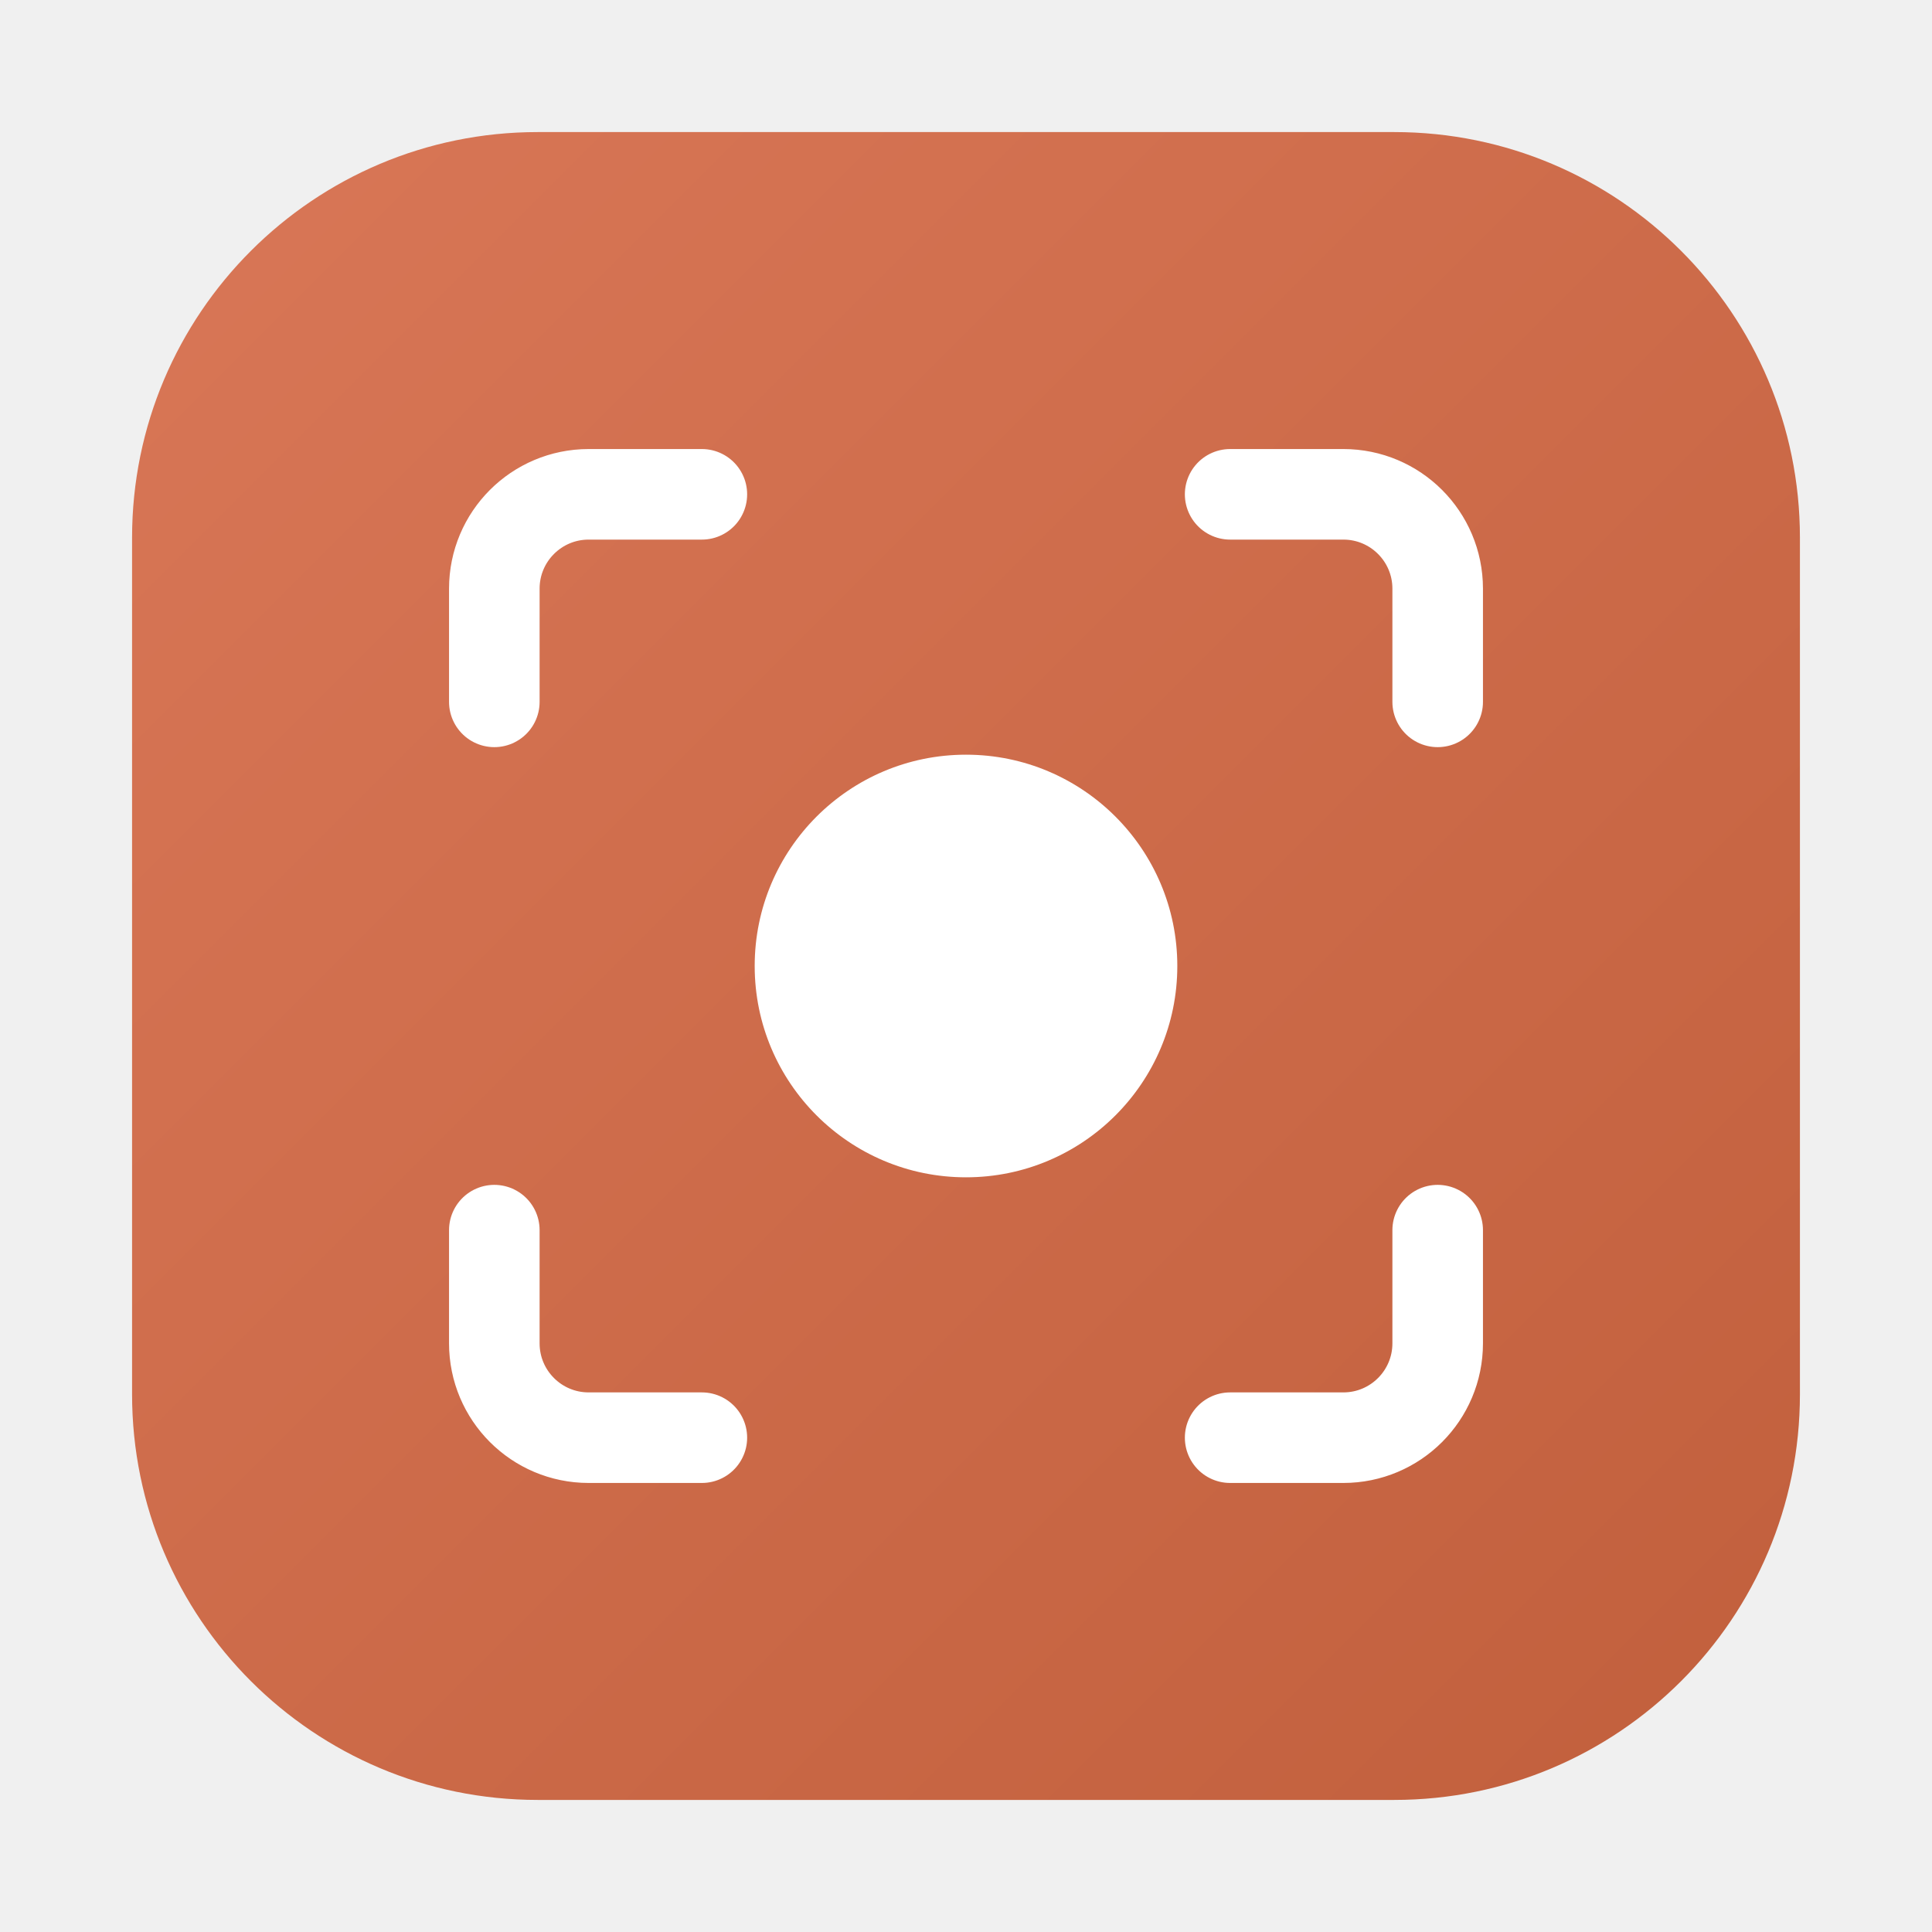
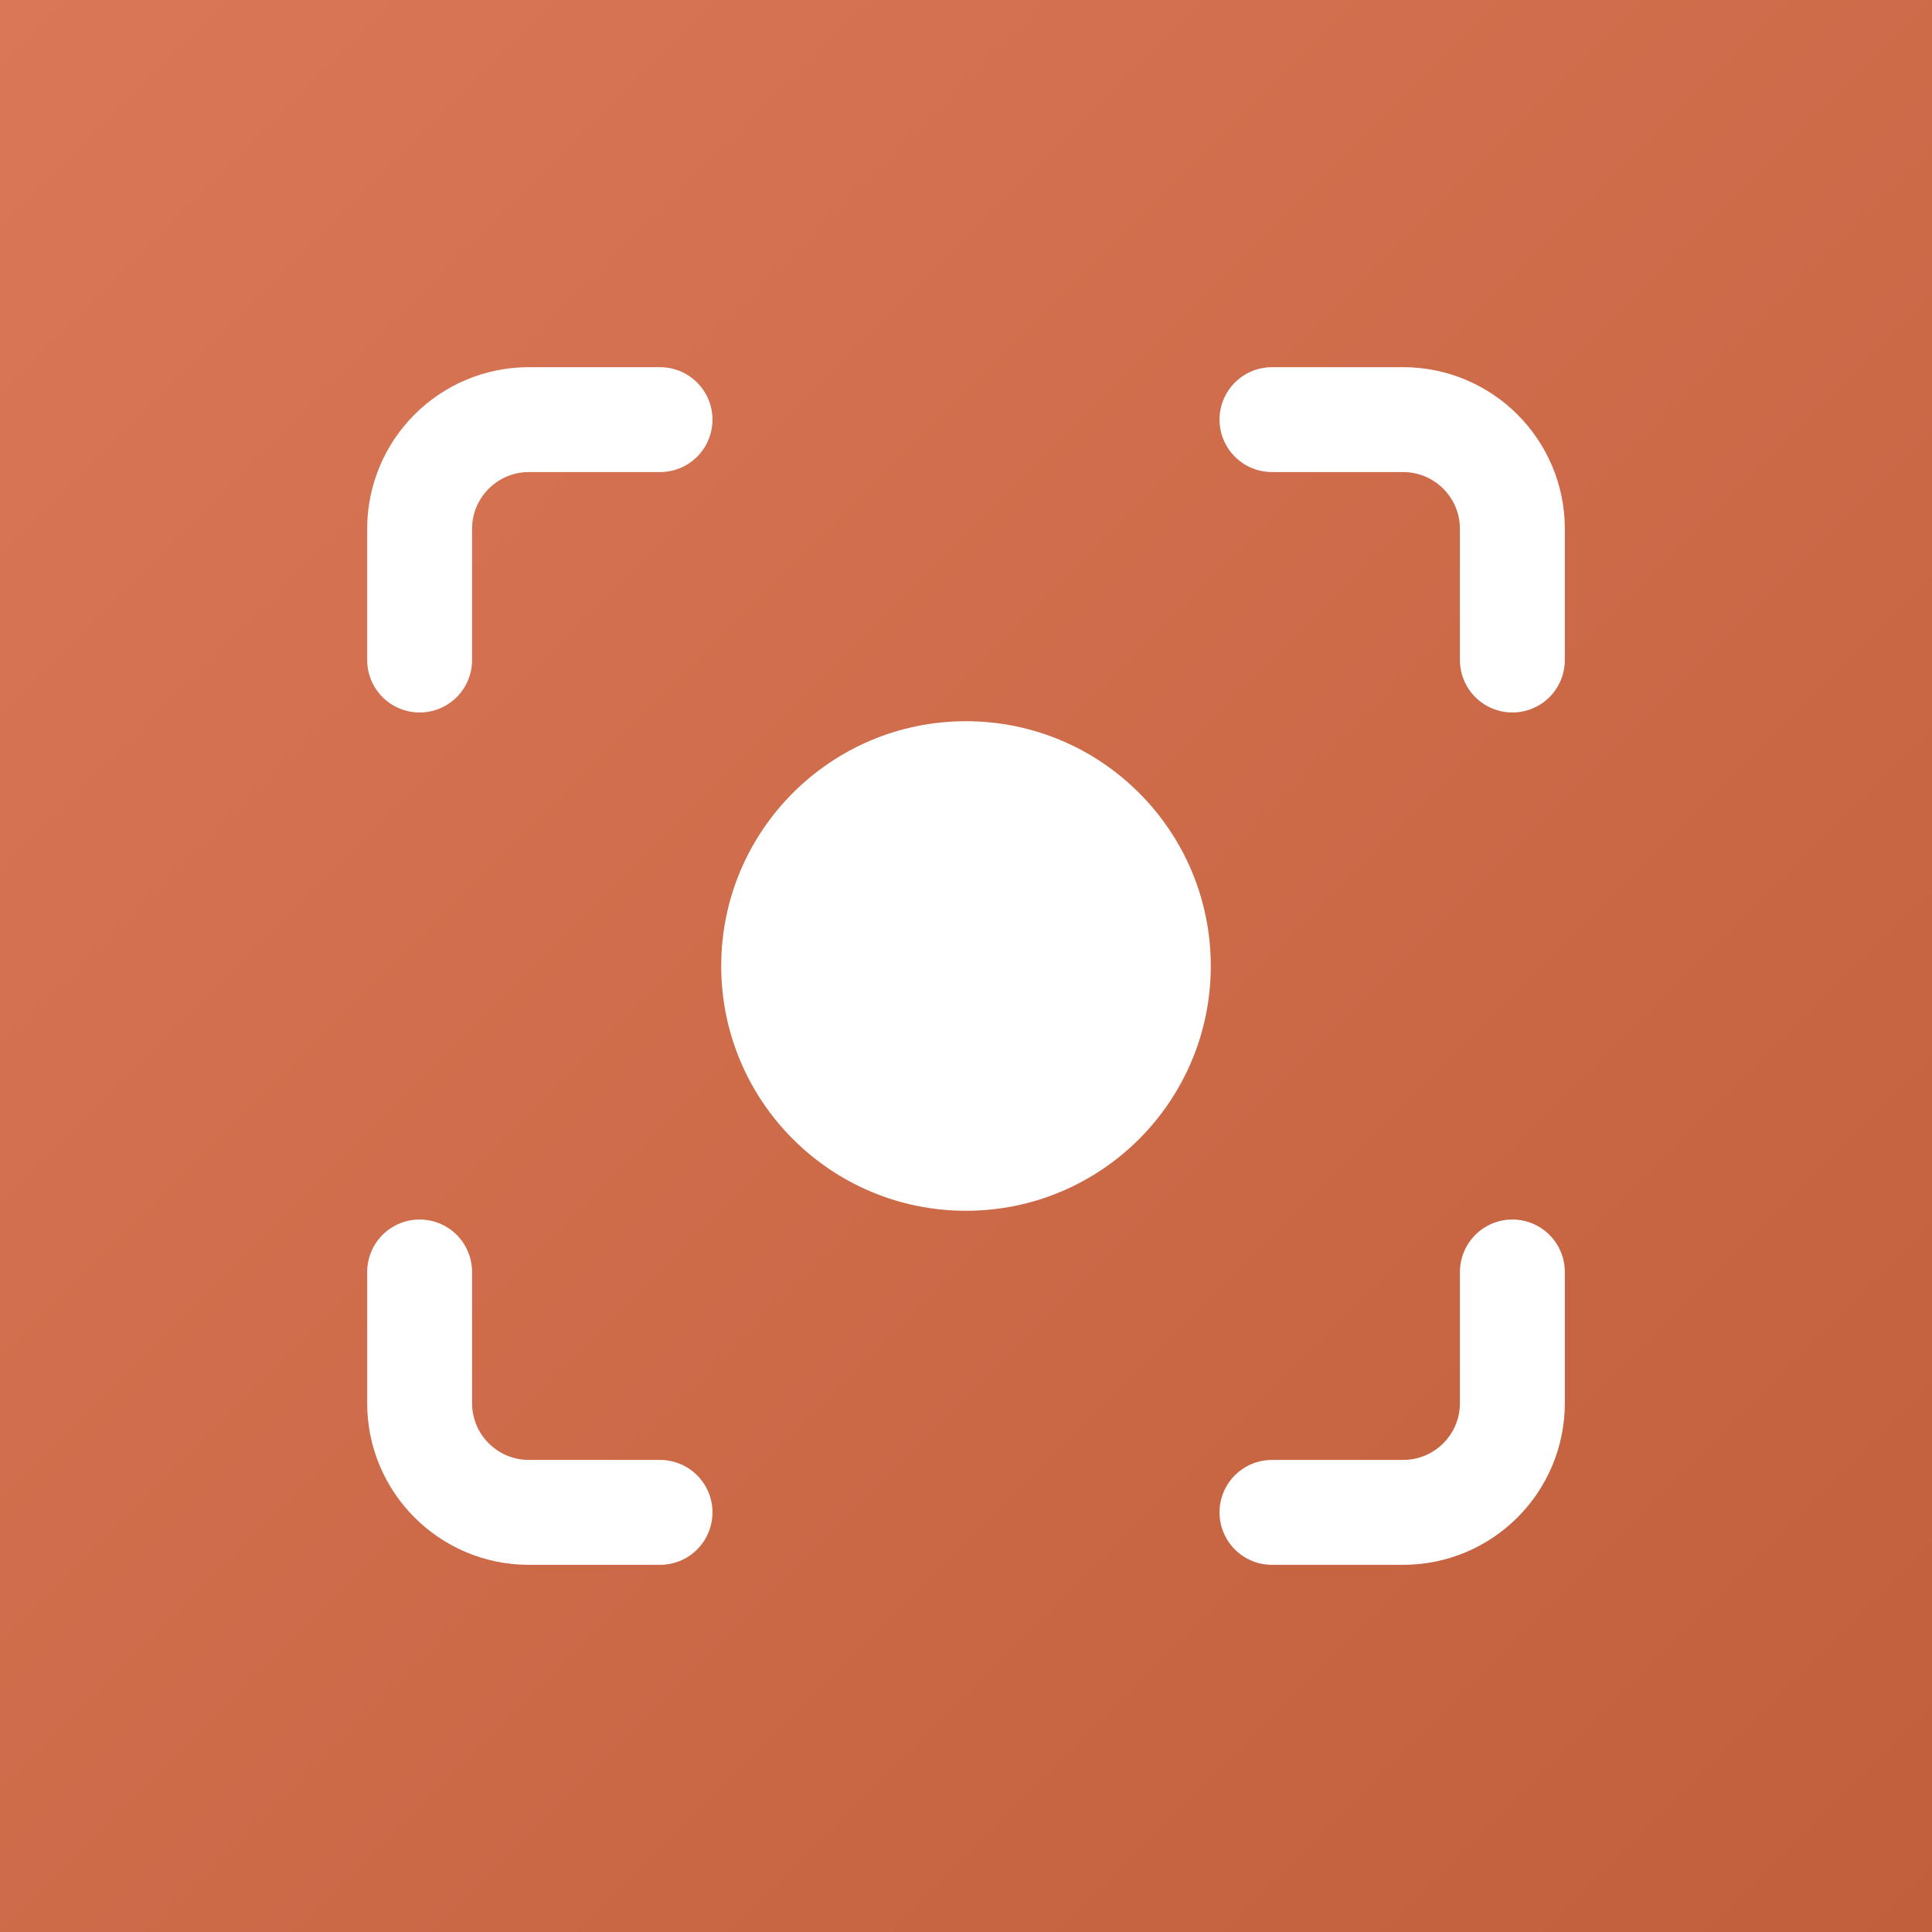
- <svg xmlns="http://www.w3.org/2000/svg" width="1024" height="1024" viewBox="0 0 1024 1024">
+ <svg xmlns="http://www.w3.org/2000/svg" width="1024" height="1024" viewBox="70 70 884 884">
  <defs>
    <linearGradient id="b" x2="1" y2="1">
      <stop stop-color="#d97757" />
      <stop offset="1" stop-color="#c15f3c" />
    </linearGradient>
  </defs>
-   <rect x="70" y="70" width="884" height="884" rx="215" fill="url(#b)" />
+   <rect x="70" y="70" width="884" height="884" fill="url(#b)" />
  <g fill="none" stroke="#fff" stroke-width="48" stroke-linecap="round" stroke-linejoin="round">
    <path d="M262 372v-60a50 50 0 0 1 50-50h60M652 262h60a50 50 0 0 1 50 50v60M762 652v60a50 50 0 0 1-50 50h-60M372 762h-60a50 50 0 0 1-50-50v-60" />
  </g>
  <circle cx="512" cy="512" r="112" fill="#fff" />
</svg>
